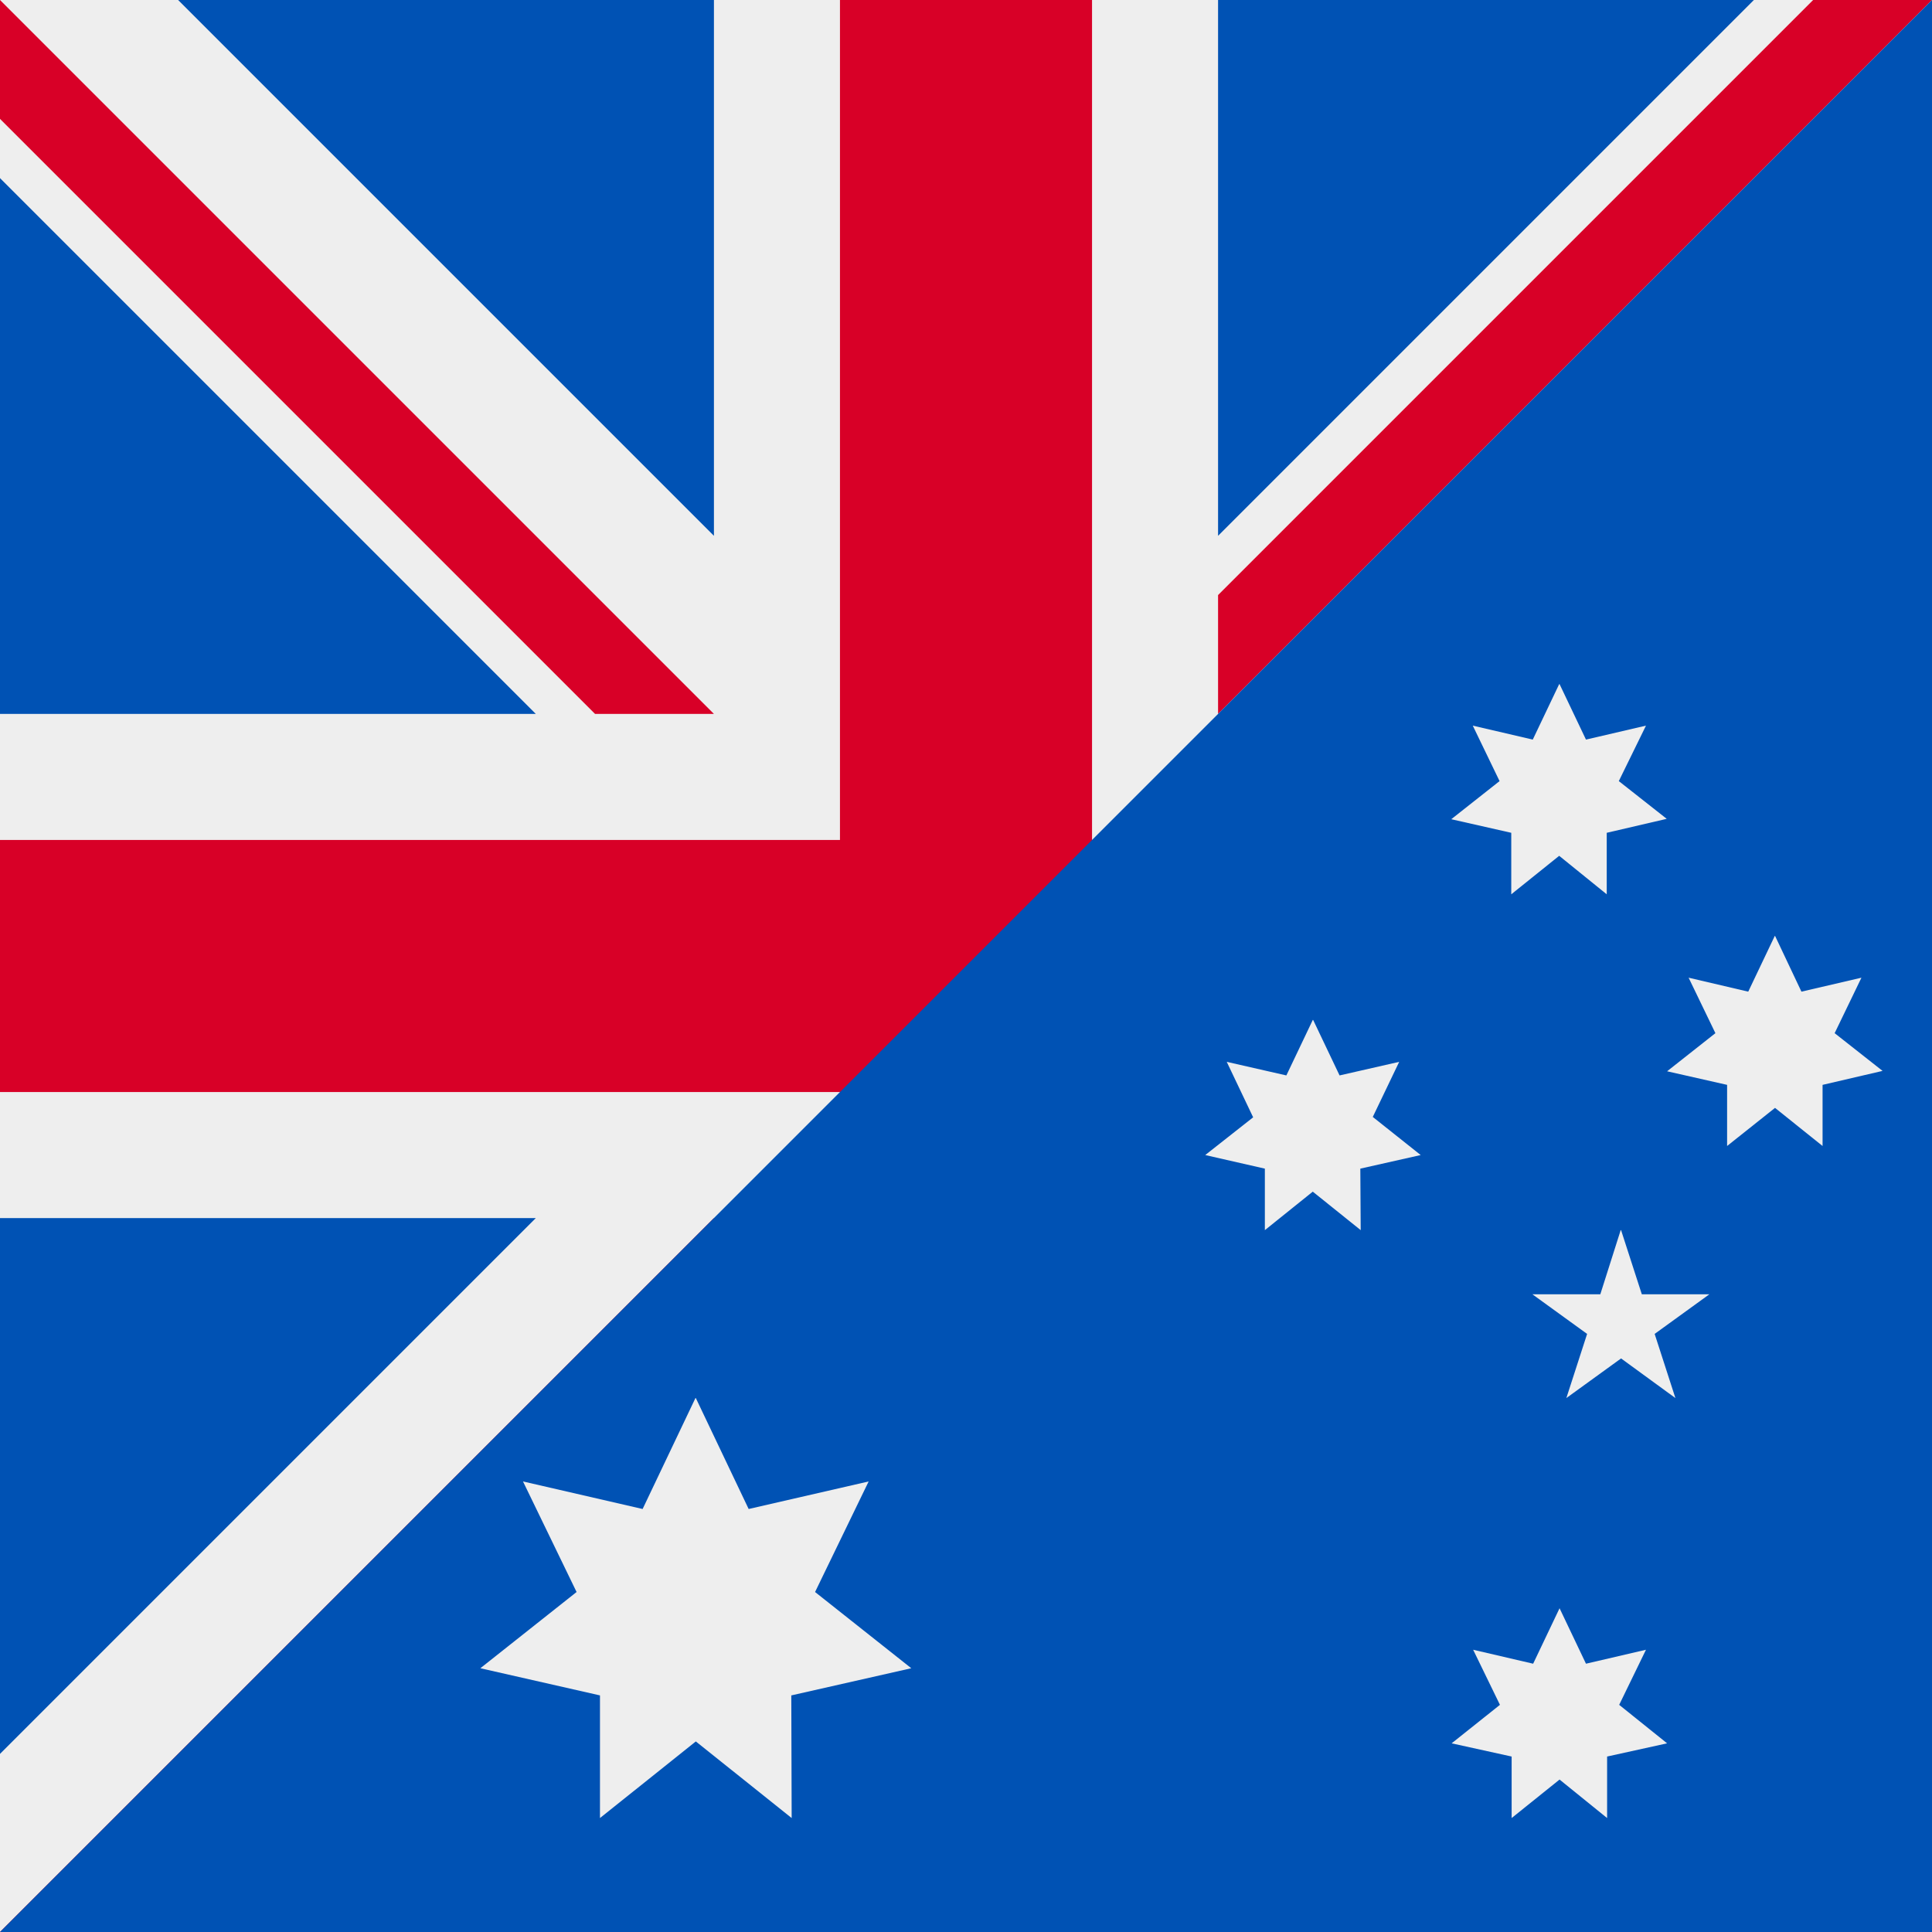
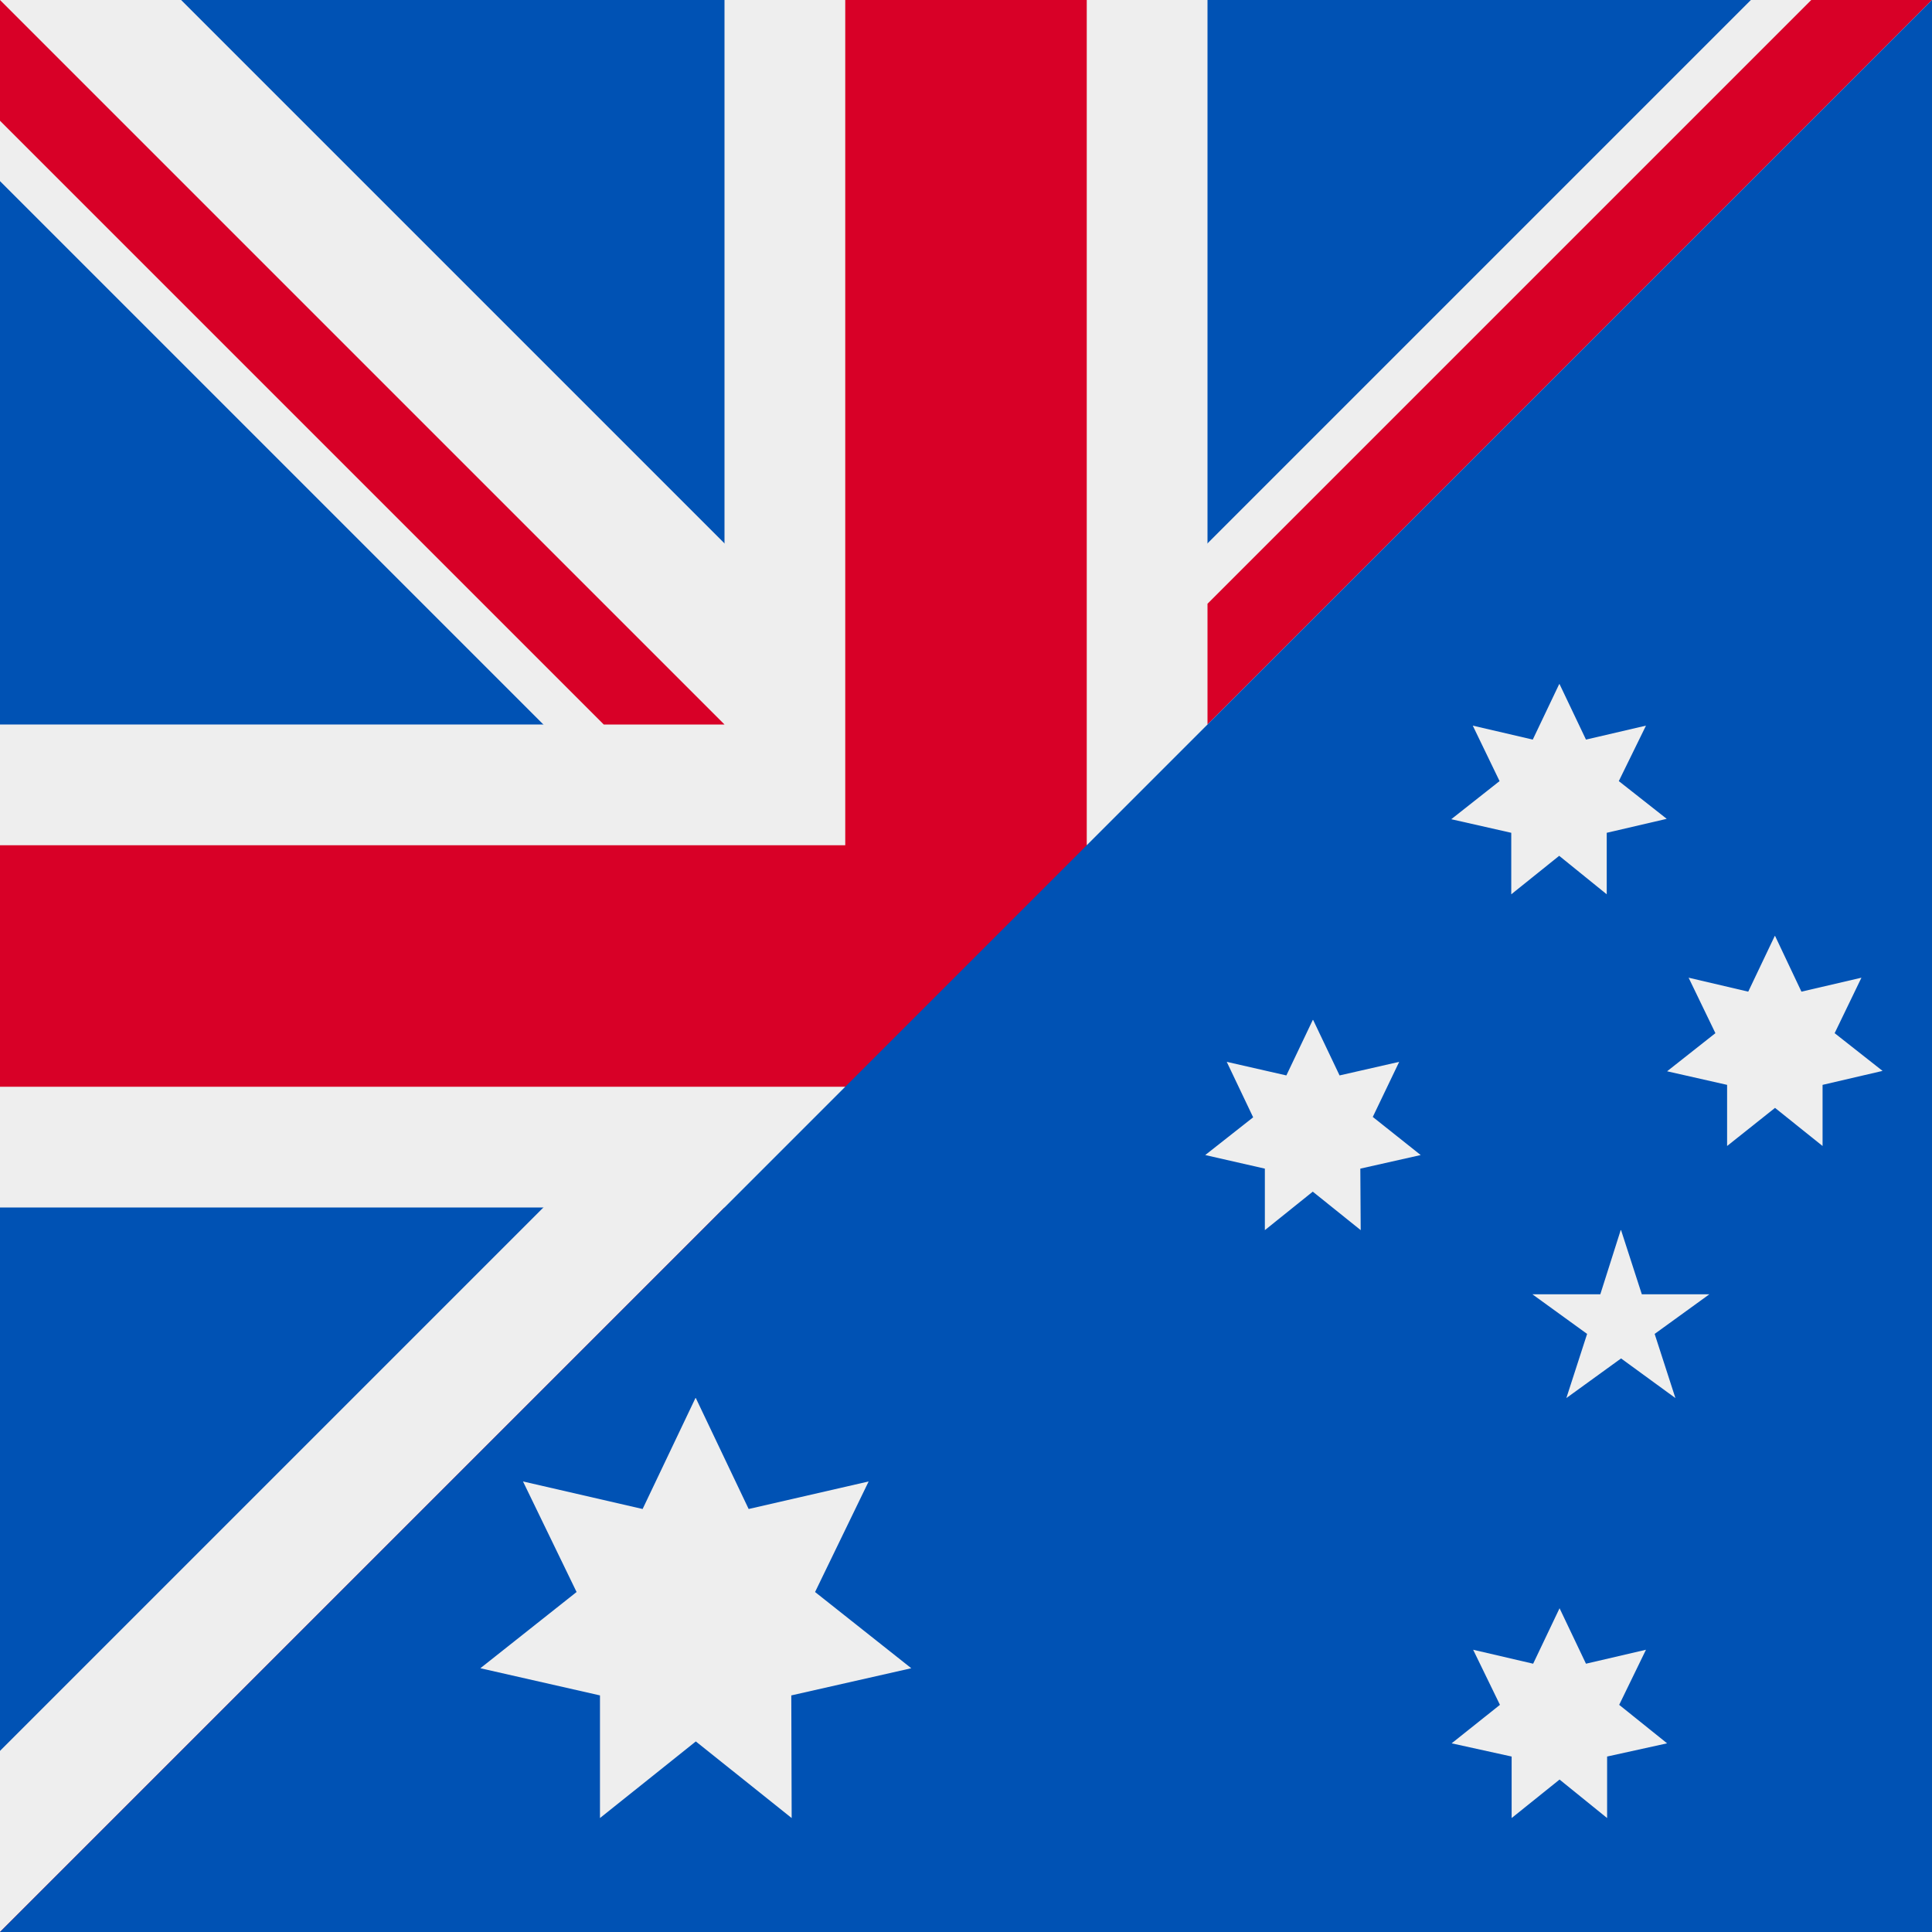
<svg xmlns="http://www.w3.org/2000/svg" width="512" height="512" fill="none">
  <g clip-path="url(#a)">
    <path fill="#0052B4" d="M0 0h512v512H0z" />
    <mask id="b" width="513" height="512" x="-1" y="0" maskUnits="userSpaceOnUse" style="mask-type:alpha">
      <path fill="#F0F" d="M0 512V0h512L0 512Z" />
    </mask>
    <g mask="url(#b)">
-       <path fill="#EEE" d="M0 0h512v512H0z" />
-       <path fill="#0052B4" d="M189.2 0h-142l142 142V0ZM0 189.2v-142l142 142H0Zm0 275.6v-142h142L0 464.8ZM189.2 512h-142l142-142v142Zm275.6 0h-142V370l142 142ZM512 322.8v142l-142-142h142Zm0-275.6v142H370l142-142ZM322.8 0h142l-142 142V0Z" />
-       <path fill="#D80027" d="M512 0 322.8 189.2v-31.5L480.5 0H512Z" />
-       <path fill="#D80027" d="M512 222.6H289.4V0h-66.8v222.6H0v66.8h222.6V512h66.8V289.4H512v-66.8Z" />
-       <path fill="#D80027" d="M512 480.5 354.3 322.8h-31.5L512 512v-31.5ZM31.5 512l157.7-157.7v-31.5L0 512h31.5ZM0 0l189.2 189.2h-31.5L0 31.5V0Z" />
+       <path fill="#0052B4" d="M0 0h512v512H0z" />
+       <path fill="#EEE" d="M464 512h48v-48L304 256 512 48V0h-48L256 208 48 0H0v48l208 208L0 464v48h48l208-208 208 208Z" />
+       <path fill="#EEE" d="M512 320V192H320V0H192v192H0v128h192v192h128V320h192Z" />
+       <path fill="#D80027" d="M512 288v-64H288V0h-64v224H0v64h224v224h64V288h224Z" />
+       <path fill="#D80027" d="M0 32V0l192 192h-32L0 32Zm512 448v32L320 320h32l160 160ZM32 512H0l192-192v32L32 512ZM480 0h32L320 192v-32L480 0Z" />
    </g>
    <path fill="#EEE" d="m184.4 370.5 14 29.4 31.8-7.3-14.2 29.3 25.5 20.2-31.8 7.2.1 32.5-25.4-20.3-25.4 20.3v-32.5l-31.7-7.2 25.5-20.2-14.2-29.3 31.7 7.3 14-29.4Zm228.9 55.7 7 14.7 15.9-3.7-7.1 14.6 12.7 10.2-15.9 3.5v16.3l-12.6-10.2-12.7 10.2v-16.3l-15.9-3.5 12.8-10.2-7.1-14.6 15.9 3.7 7-14.7ZM348 270.3l7 14.7 15.8-3.6-7 14.6 12.7 10.1-16 3.6.1 16.3-12.7-10.2-12.7 10.2v-16.3l-15.8-3.6 12.7-10-7-14.7 15.8 3.6 7-14.7Zm65.3-89 7 14.7 15.9-3.7L429 207l12.7 10-15.9 3.7V237l-12.6-10.2-12.7 10.2v-16.3l-15.9-3.6 12.8-10.1-7.1-14.7 15.9 3.7 7-14.7Zm57.1 66.7 7 14.8 15.9-3.7-7.1 14.7 12.7 10-15.9 3.7v16.2l-12.6-10.1-12.7 10.1v-16.2l-15.9-3.6 12.8-10.1-7.1-14.7 15.8 3.7 7-14.7Zm-40.8 78 5.5 17H453l-14.5 10.5 5.5 17-14.4-10.5-14.5 10.5 5.5-17-14.5-10.5h18l5.4-17Z" />
  </g>
  <defs>
    <clipPath id="a">
      <path fill="#fff" d="M0 0h512v512H0z" />
    </clipPath>
  </defs>
</svg>
